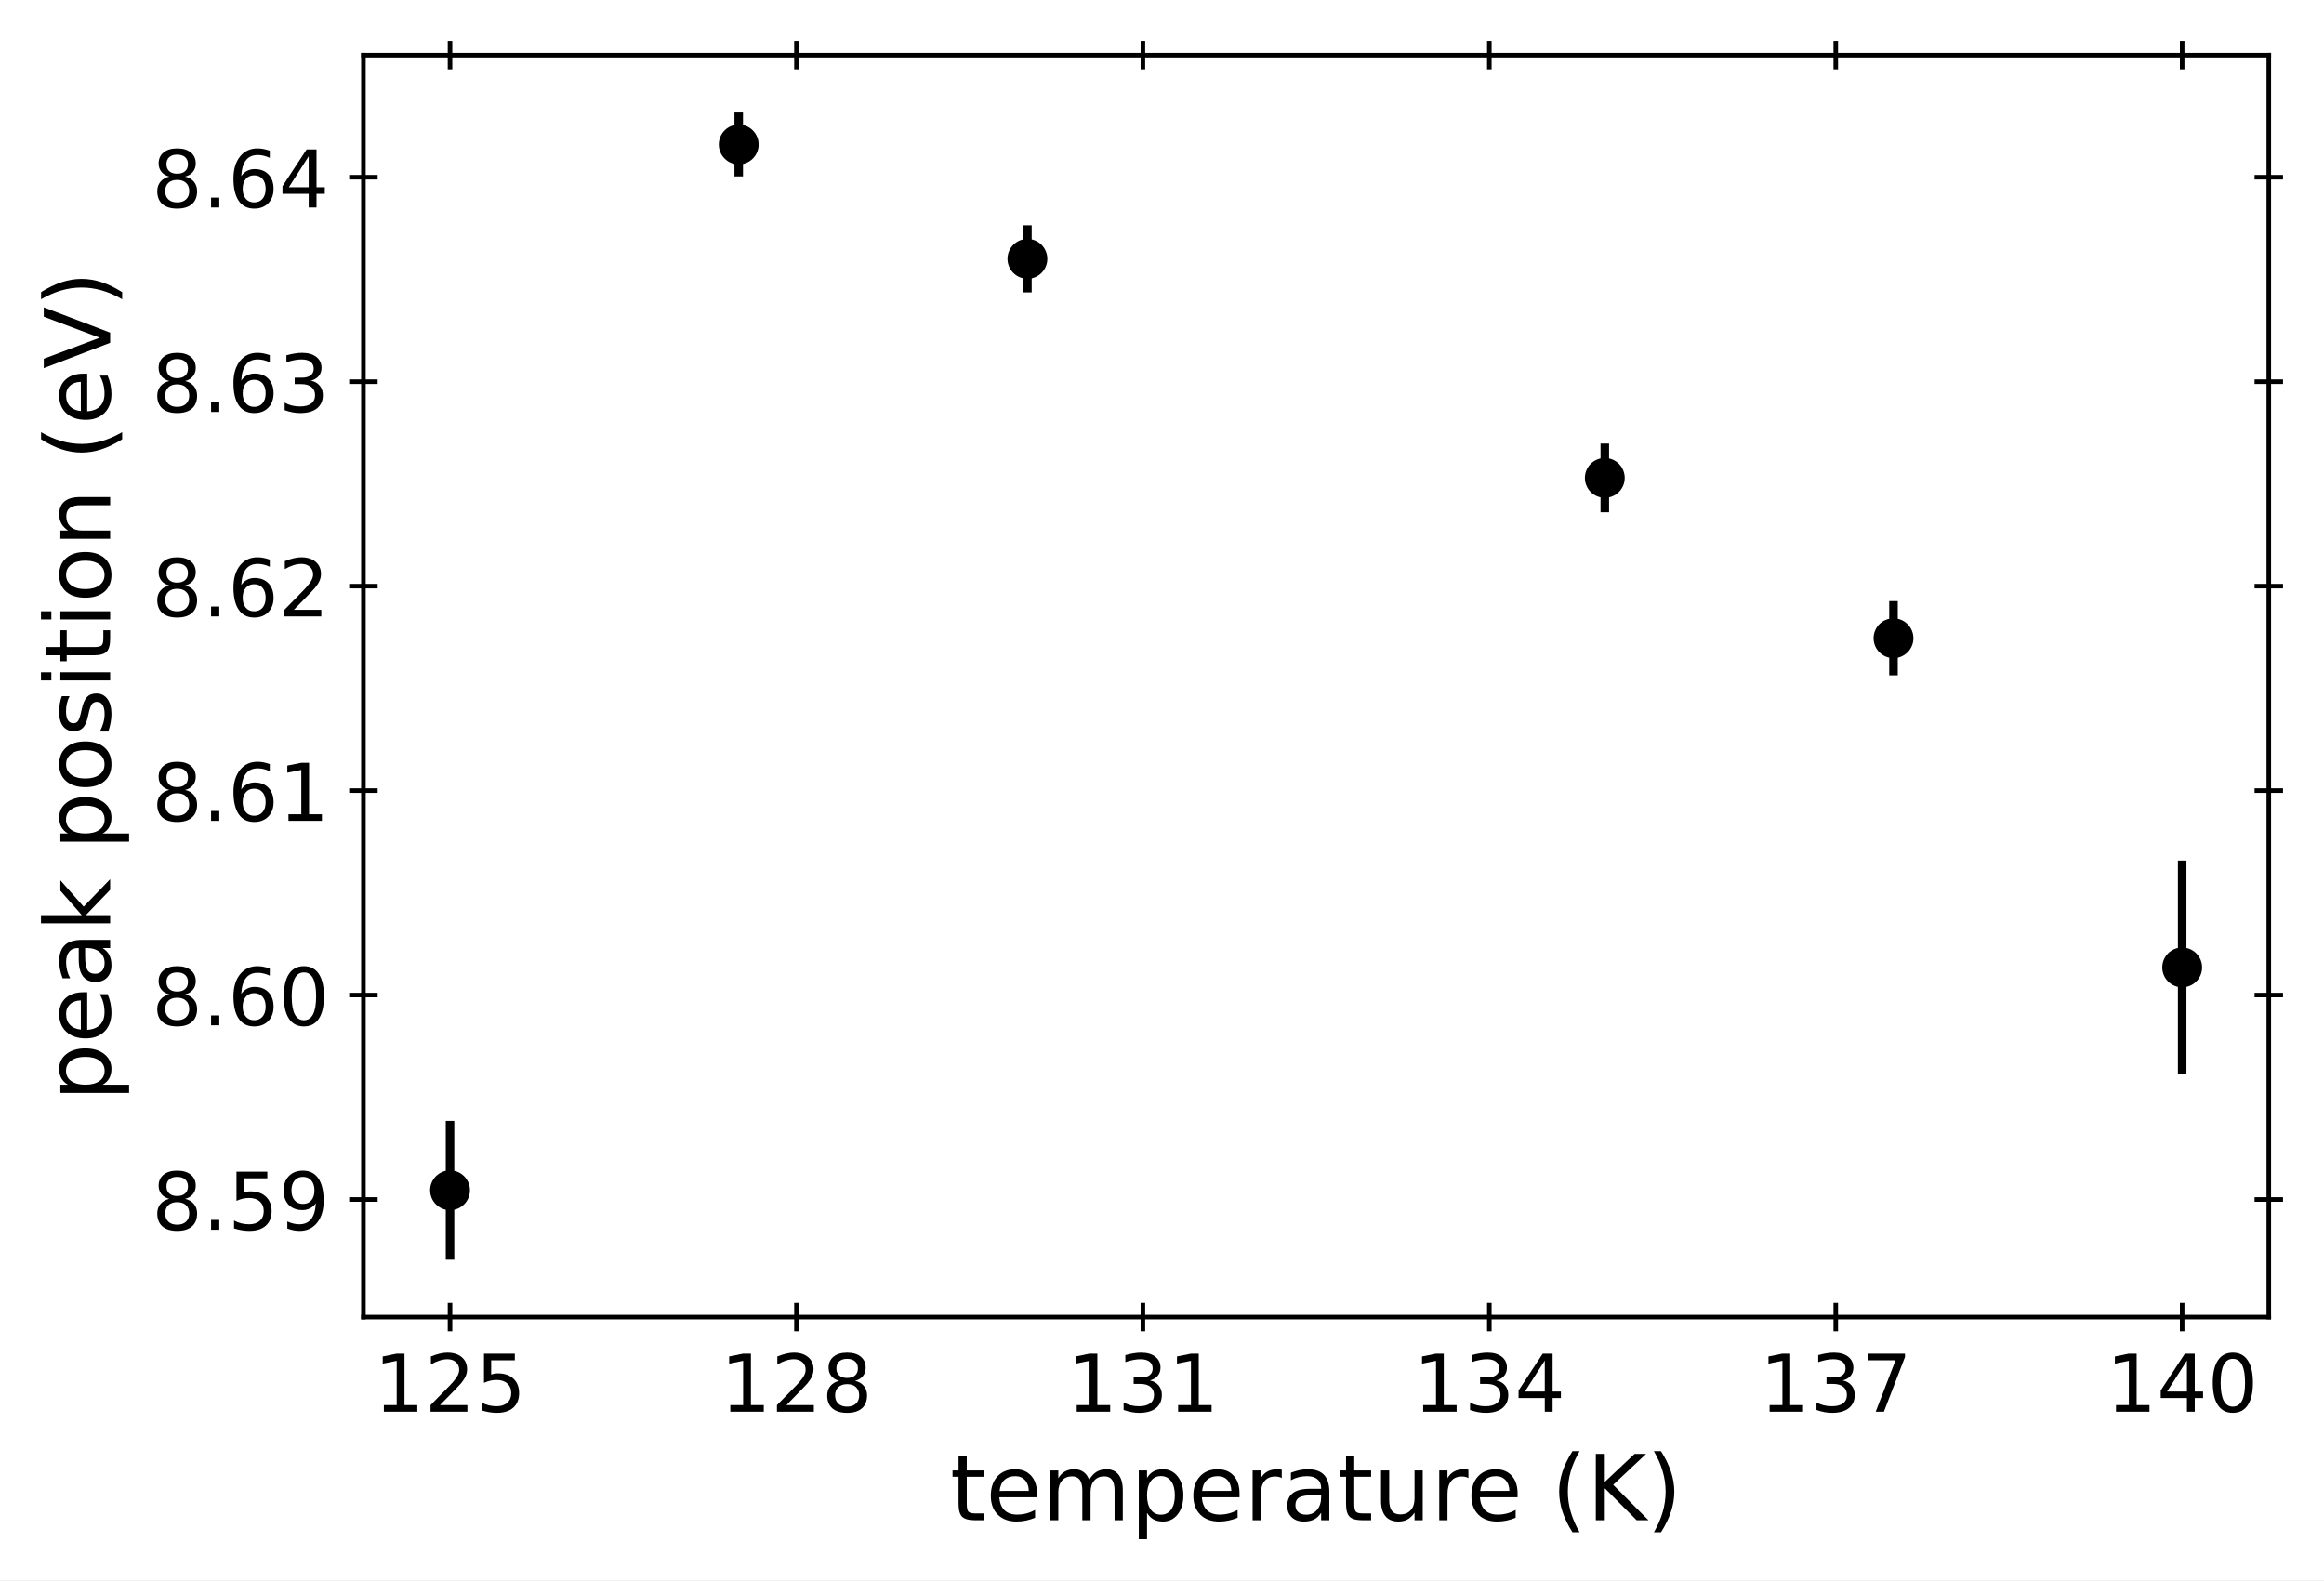
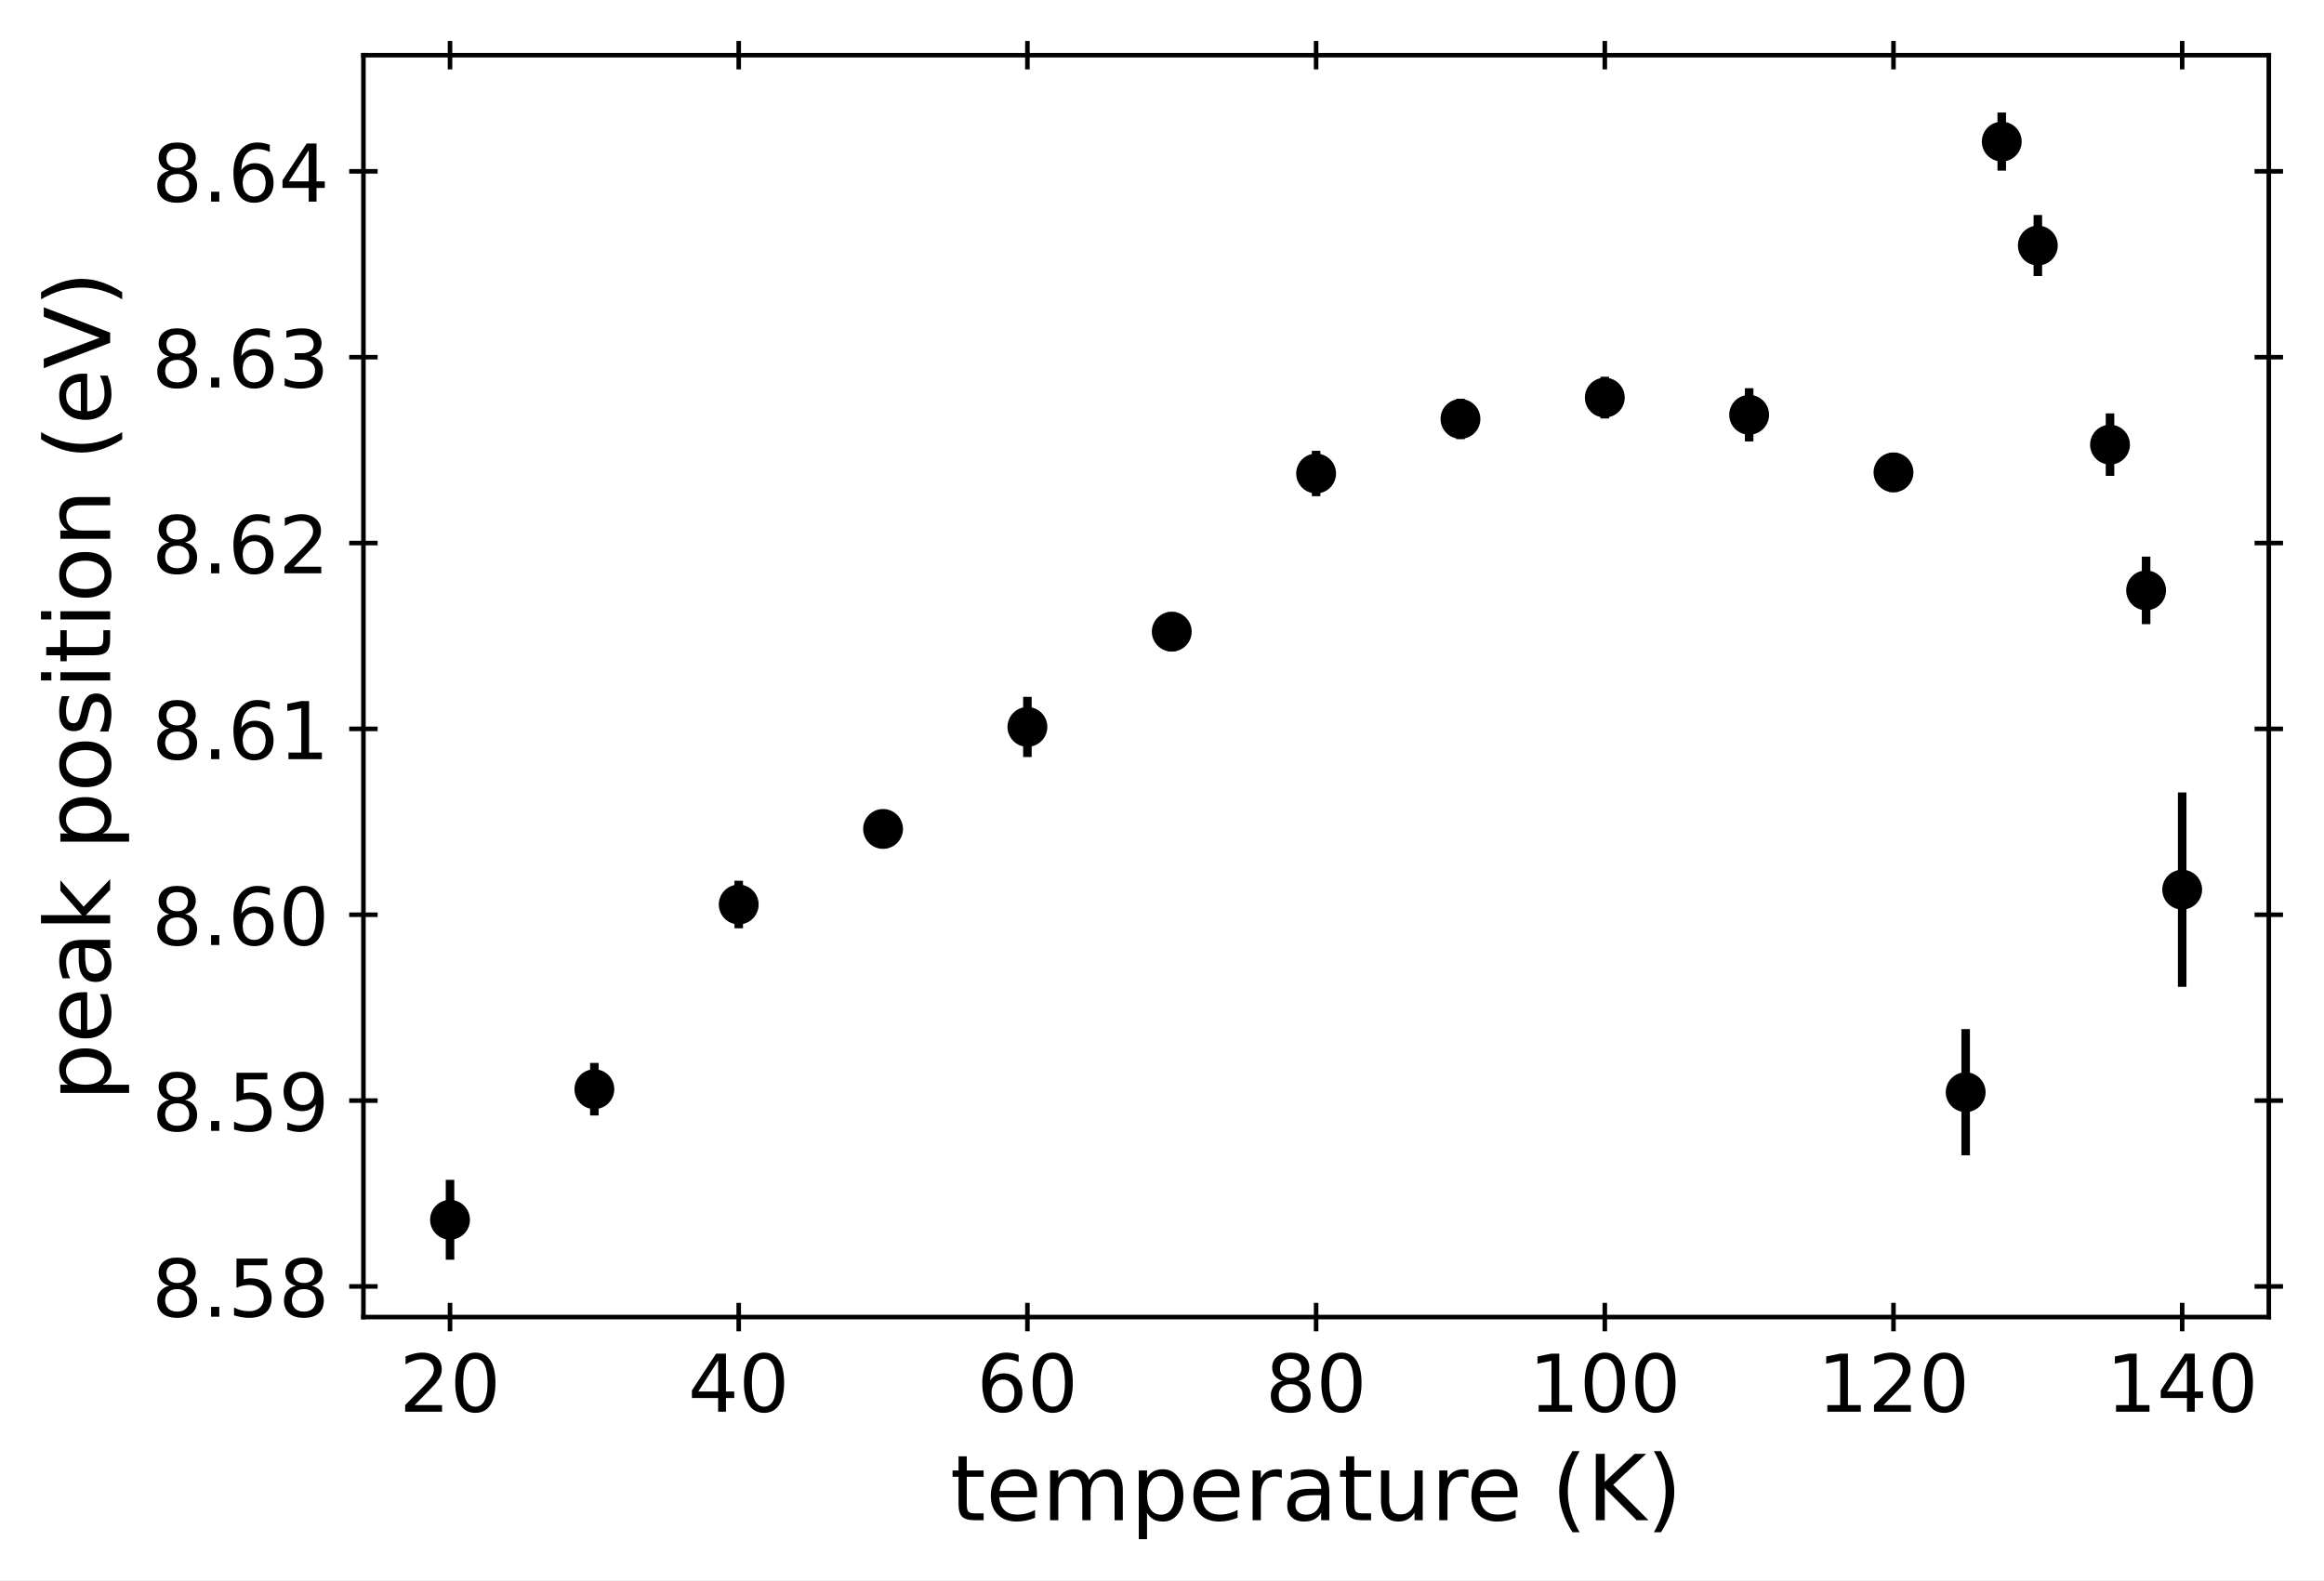
<svg xmlns="http://www.w3.org/2000/svg" xmlns:xlink="http://www.w3.org/1999/xlink" width="408.357pt" height="277.694pt" viewBox="0 0 408.357 277.694" version="1.1">
  <defs>
    <style type="text/css">*{stroke-linejoin: round; stroke-linecap: butt}</style>
  </defs>
  <g id="figure_1">
    <g id="patch_1">
      <path d="M 0 277.694  L 408.357 277.694  L 408.357 0  L 0 0  z " style="fill: #ffffff" />
    </g>
    <g id="axes_1">
      <g id="patch_2">
        <path d="M 63.857 231.46  L 398.657 231.46  L 398.657 9.7  L 63.857 9.7  z " style="fill: #ffffff" />
      </g>
      <g id="matplotlib.axis_1">
        <g id="xtick_1">
          <g id="line2d_1">
            <defs>
-               <path id="m94893f7d78" d="M 0 2.5  L 0 -2.5  " style="stroke: #000000; stroke-width: 0.8" />
+               <path id="mf238aed9fc" d="M 0 2.5  L 0 -2.5  " style="stroke: #000000; stroke-width: 0.8" />
            </defs>
            <g>
-               <use xlink:href="#m94893f7d78" x="79.075" y="231.46" style="stroke: #000000; stroke-width: 0.8" />
+               <use xlink:href="#mf238aed9fc" x="79.075" y="231.46" style="stroke: #000000; stroke-width: 0.8" />
            </g>
          </g>
          <g id="line2d_2">
            <g>
-               <use xlink:href="#m94893f7d78" x="79.075" y="9.7" style="stroke: #000000; stroke-width: 0.8" />
+               <use xlink:href="#mf238aed9fc" x="79.075" y="9.7" style="stroke: #000000; stroke-width: 0.8" />
            </g>
          </g>
          <g id="text_1">
-             <g transform="translate(65.71381 248.0978) scale(0.14 -0.14)">
+             <g transform="translate(70.16756 248.0978) scale(0.14 -0.14)">
+               <defs>
+                 <path id="DejaVuSans-32" d="M 1228 531  L 3431 531  L 3431 0  L 469 0  L 469 531  Q 828 903 1448 1529  Q 2069 2156 2228 2338  Q 2531 2678 2651 2914  Q 2772 3150 2772 3378  Q 2772 3750 2511 3984  Q 2250 4219 1831 4219  Q 1534 4219 1204 4116  Q 875 4013 500 3803  L 500 4441  Q 881 4594 1212 4672  Q 1544 4750 1819 4750  Q 2544 4750 2975 4387  Q 3406 4025 3406 3419  Q 3406 3131 3298 2873  Q 3191 2616 2906 2266  Q 2828 2175 2409 1742  Q 1991 1309 1228 531  z " transform="scale(0.015625)" />
+                 <path id="DejaVuSans-30" d="M 2034 4250  Q 1547 4250 1301 3770  Q 1056 3291 1056 2328  Q 1056 1369 1301 889  Q 1547 409 2034 409  Q 2525 409 2770 889  Q 3016 1369 3016 2328  Q 3016 3291 2770 3770  Q 2525 4250 2034 4250  z M 2034 4750  Q 2819 4750 3233 4129  Q 3647 3509 3647 2328  Q 3647 1150 3233 529  Q 2819 -91 2034 -91  Q 1250 -91 836 529  Q 422 1150 422 2328  Q 422 3509 836 4129  Q 1250 4750 2034 4750  z " transform="scale(0.015625)" />
+               </defs>
+               <use xlink:href="#DejaVuSans-32" />
+               <use xlink:href="#DejaVuSans-30" x="63.623" />
+             </g>
+           </g>
+         </g>
+         <g id="xtick_2">
+           <g id="line2d_3">
+             <g>
+               <use xlink:href="#mf238aed9fc" x="129.802" y="231.46" style="stroke: #000000; stroke-width: 0.8" />
+             </g>
+           </g>
+           <g id="line2d_4">
+             <g>
+               <use xlink:href="#mf238aed9fc" x="129.802" y="9.7" style="stroke: #000000; stroke-width: 0.8" />
+             </g>
+           </g>
+           <g id="text_2">
+             <g transform="translate(120.8948 248.0978) scale(0.14 -0.14)">
+               <defs>
+                 <path id="DejaVuSans-34" d="M 2419 4116  L 825 1625  L 2419 1625  L 2419 4116  z M 2253 4666  L 3047 4666  L 3047 1625  L 3713 1625  L 3713 1100  L 3047 1100  L 3047 0  L 2419 0  L 2419 1100  L 313 1100  L 313 1709  L 2253 4666  z " transform="scale(0.015625)" />
+               </defs>
+               <use xlink:href="#DejaVuSans-34" />
+               <use xlink:href="#DejaVuSans-30" x="63.623" />
+             </g>
+           </g>
+         </g>
+         <g id="xtick_3">
+           <g id="line2d_5">
+             <g>
+               <use xlink:href="#mf238aed9fc" x="180.53" y="231.46" style="stroke: #000000; stroke-width: 0.8" />
+             </g>
+           </g>
+           <g id="line2d_6">
+             <g>
+               <use xlink:href="#mf238aed9fc" x="180.53" y="9.7" style="stroke: #000000; stroke-width: 0.8" />
+             </g>
+           </g>
+           <g id="text_3">
+             <g transform="translate(171.6221 248.0978) scale(0.14 -0.14)">
+               <defs>
+                 <path id="DejaVuSans-36" d="M 2113 2584  Q 1688 2584 1439 2293  Q 1191 2003 1191 1497  Q 1191 994 1439 701  Q 1688 409 2113 409  Q 2538 409 2786 701  Q 3034 994 3034 1497  Q 3034 2003 2786 2293  Q 2538 2584 2113 2584  z M 3366 4563  L 3366 3988  Q 3128 4100 2886 4159  Q 2644 4219 2406 4219  Q 1781 4219 1451 3797  Q 1122 3375 1075 2522  Q 1259 2794 1537 2939  Q 1816 3084 2150 3084  Q 2853 3084 3261 2657  Q 3669 2231 3669 1497  Q 3669 778 3244 343  Q 2819 -91 2113 -91  Q 1303 -91 875 529  Q 447 1150 447 2328  Q 447 3434 972 4092  Q 1497 4750 2381 4750  Q 2619 4750 2861 4703  Q 3103 4656 3366 4563  z " transform="scale(0.015625)" />
+               </defs>
+               <use xlink:href="#DejaVuSans-36" />
+               <use xlink:href="#DejaVuSans-30" x="63.623" />
+             </g>
+           </g>
+         </g>
+         <g id="xtick_4">
+           <g id="line2d_7">
+             <g>
+               <use xlink:href="#mf238aed9fc" x="231.257" y="231.46" style="stroke: #000000; stroke-width: 0.8" />
+             </g>
+           </g>
+           <g id="line2d_8">
+             <g>
+               <use xlink:href="#mf238aed9fc" x="231.257" y="9.7" style="stroke: #000000; stroke-width: 0.8" />
+             </g>
+           </g>
+           <g id="text_4">
+             <g transform="translate(222.3494 248.0978) scale(0.14 -0.14)">
+               <defs>
+                 <path id="DejaVuSans-38" d="M 2034 2216  Q 1584 2216 1326 1975  Q 1069 1734 1069 1313  Q 1069 891 1326 650  Q 1584 409 2034 409  Q 2484 409 2743 651  Q 3003 894 3003 1313  Q 3003 1734 2745 1975  Q 2488 2216 2034 2216  z M 1403 2484  Q 997 2584 770 2862  Q 544 3141 544 3541  Q 544 4100 942 4425  Q 1341 4750 2034 4750  Q 2731 4750 3128 4425  Q 3525 4100 3525 3541  Q 3525 3141 3298 2862  Q 3072 2584 2669 2484  Q 3125 2378 3379 2068  Q 3634 1759 3634 1313  Q 3634 634 3220 271  Q 2806 -91 2034 -91  Q 1263 -91 848 271  Q 434 634 434 1313  Q 434 1759 690 2068  Q 947 2378 1403 2484  z M 1172 3481  Q 1172 3119 1398 2916  Q 1625 2713 2034 2713  Q 2441 2713 2670 2916  Q 2900 3119 2900 3481  Q 2900 3844 2670 4047  Q 2441 4250 2034 4250  Q 1625 4250 1398 4047  Q 1172 3844 1172 3481  z " transform="scale(0.015625)" />
+               </defs>
+               <use xlink:href="#DejaVuSans-38" />
+               <use xlink:href="#DejaVuSans-30" x="63.623" />
+             </g>
+           </g>
+         </g>
+         <g id="xtick_5">
+           <g id="line2d_9">
+             <g>
+               <use xlink:href="#mf238aed9fc" x="281.984" y="231.46" style="stroke: #000000; stroke-width: 0.8" />
+             </g>
+           </g>
+           <g id="line2d_10">
+             <g>
+               <use xlink:href="#mf238aed9fc" x="281.984" y="9.7" style="stroke: #000000; stroke-width: 0.8" />
+             </g>
+           </g>
+           <g id="text_5">
+             <g transform="translate(268.6229 248.0978) scale(0.14 -0.14)">
              <defs>
                <path id="DejaVuSans-31" d="M 794 531  L 1825 531  L 1825 4091  L 703 3866  L 703 4441  L 1819 4666  L 2450 4666  L 2450 531  L 3481 531  L 3481 0  L 794 0  L 794 531  z " transform="scale(0.015625)" />
-                 <path id="DejaVuSans-32" d="M 1228 531  L 3431 531  L 3431 0  L 469 0  L 469 531  Q 828 903 1448 1529  Q 2069 2156 2228 2338  Q 2531 2678 2651 2914  Q 2772 3150 2772 3378  Q 2772 3750 2511 3984  Q 2250 4219 1831 4219  Q 1534 4219 1204 4116  Q 875 4013 500 3803  L 500 4441  Q 881 4594 1212 4672  Q 1544 4750 1819 4750  Q 2544 4750 2975 4387  Q 3406 4025 3406 3419  Q 3406 3131 3298 2873  Q 3191 2616 2906 2266  Q 2828 2175 2409 1742  Q 1991 1309 1228 531  z " transform="scale(0.015625)" />
-                 <path id="DejaVuSans-35" d="M 691 4666  L 3169 4666  L 3169 4134  L 1269 4134  L 1269 2991  Q 1406 3038 1543 3061  Q 1681 3084 1819 3084  Q 2600 3084 3056 2656  Q 3513 2228 3513 1497  Q 3513 744 3044 326  Q 2575 -91 1722 -91  Q 1428 -91 1123 -41  Q 819 9 494 109  L 494 744  Q 775 591 1075 516  Q 1375 441 1709 441  Q 2250 441 2565 725  Q 2881 1009 2881 1497  Q 2881 1984 2565 2268  Q 2250 2553 1709 2553  Q 1456 2553 1204 2497  Q 953 2441 691 2322  L 691 4666  z " transform="scale(0.015625)" />
-               </defs>
+               </defs>
+               <use xlink:href="#DejaVuSans-31" />
+               <use xlink:href="#DejaVuSans-30" x="63.623" />
+               <use xlink:href="#DejaVuSans-30" x="127.246" />
+             </g>
+           </g>
+         </g>
+         <g id="xtick_6">
+           <g id="line2d_11">
+             <g>
+               <use xlink:href="#mf238aed9fc" x="332.711" y="231.46" style="stroke: #000000; stroke-width: 0.8" />
+             </g>
+           </g>
+           <g id="line2d_12">
+             <g>
+               <use xlink:href="#mf238aed9fc" x="332.711" y="9.7" style="stroke: #000000; stroke-width: 0.8" />
+             </g>
+           </g>
+           <g id="text_6">
+             <g transform="translate(319.3502 248.0978) scale(0.14 -0.14)">
              <use xlink:href="#DejaVuSans-31" />
              <use xlink:href="#DejaVuSans-32" x="63.623" />
-               <use xlink:href="#DejaVuSans-35" x="127.246" />
-             </g>
-           </g>
-         </g>
-         <g id="xtick_2">
-           <g id="line2d_3">
-             <g>
-               <use xlink:href="#m94893f7d78" x="139.948" y="231.46" style="stroke: #000000; stroke-width: 0.8" />
-             </g>
-           </g>
-           <g id="line2d_4">
-             <g>
-               <use xlink:href="#m94893f7d78" x="139.948" y="9.7" style="stroke: #000000; stroke-width: 0.8" />
-             </g>
-           </g>
-           <g id="text_2">
-             <g transform="translate(126.5865 248.0978) scale(0.14 -0.14)">
-               <defs>
-                 <path id="DejaVuSans-38" d="M 2034 2216  Q 1584 2216 1326 1975  Q 1069 1734 1069 1313  Q 1069 891 1326 650  Q 1584 409 2034 409  Q 2484 409 2743 651  Q 3003 894 3003 1313  Q 3003 1734 2745 1975  Q 2488 2216 2034 2216  z M 1403 2484  Q 997 2584 770 2862  Q 544 3141 544 3541  Q 544 4100 942 4425  Q 1341 4750 2034 4750  Q 2731 4750 3128 4425  Q 3525 4100 3525 3541  Q 3525 3141 3298 2862  Q 3072 2584 2669 2484  Q 3125 2378 3379 2068  Q 3634 1759 3634 1313  Q 3634 634 3220 271  Q 2806 -91 2034 -91  Q 1263 -91 848 271  Q 434 634 434 1313  Q 434 1759 690 2068  Q 947 2378 1403 2484  z M 1172 3481  Q 1172 3119 1398 2916  Q 1625 2713 2034 2713  Q 2441 2713 2670 2916  Q 2900 3119 2900 3481  Q 2900 3844 2670 4047  Q 2441 4250 2034 4250  Q 1625 4250 1398 4047  Q 1172 3844 1172 3481  z " transform="scale(0.015625)" />
-               </defs>
-               <use xlink:href="#DejaVuSans-31" />
-               <use xlink:href="#DejaVuSans-32" x="63.623" />
-               <use xlink:href="#DejaVuSans-38" x="127.246" />
-             </g>
-           </g>
-         </g>
-         <g id="xtick_3">
-           <g id="line2d_5">
-             <g>
-               <use xlink:href="#m94893f7d78" x="200.821" y="231.46" style="stroke: #000000; stroke-width: 0.8" />
-             </g>
-           </g>
-           <g id="line2d_6">
-             <g>
-               <use xlink:href="#m94893f7d78" x="200.821" y="9.7" style="stroke: #000000; stroke-width: 0.8" />
-             </g>
-           </g>
-           <g id="text_3">
-             <g transform="translate(187.4593 248.0978) scale(0.14 -0.14)">
-               <defs>
-                 <path id="DejaVuSans-33" d="M 2597 2516  Q 3050 2419 3304 2112  Q 3559 1806 3559 1356  Q 3559 666 3084 287  Q 2609 -91 1734 -91  Q 1441 -91 1130 -33  Q 819 25 488 141  L 488 750  Q 750 597 1062 519  Q 1375 441 1716 441  Q 2309 441 2620 675  Q 2931 909 2931 1356  Q 2931 1769 2642 2001  Q 2353 2234 1838 2234  L 1294 2234  L 1294 2753  L 1863 2753  Q 2328 2753 2575 2939  Q 2822 3125 2822 3475  Q 2822 3834 2567 4026  Q 2313 4219 1838 4219  Q 1578 4219 1281 4162  Q 984 4106 628 3988  L 628 4550  Q 988 4650 1302 4700  Q 1616 4750 1894 4750  Q 2613 4750 3031 4423  Q 3450 4097 3450 3541  Q 3450 3153 3228 2886  Q 3006 2619 2597 2516  z " transform="scale(0.015625)" />
-               </defs>
-               <use xlink:href="#DejaVuSans-31" />
-               <use xlink:href="#DejaVuSans-33" x="63.623" />
-               <use xlink:href="#DejaVuSans-31" x="127.246" />
-             </g>
-           </g>
-         </g>
-         <g id="xtick_4">
-           <g id="line2d_7">
-             <g>
-               <use xlink:href="#m94893f7d78" x="261.693" y="231.46" style="stroke: #000000; stroke-width: 0.8" />
-             </g>
-           </g>
-           <g id="line2d_8">
-             <g>
-               <use xlink:href="#m94893f7d78" x="261.693" y="9.7" style="stroke: #000000; stroke-width: 0.8" />
-             </g>
-           </g>
-           <g id="text_4">
-             <g transform="translate(248.332 248.0978) scale(0.14 -0.14)">
-               <defs>
-                 <path id="DejaVuSans-34" d="M 2419 4116  L 825 1625  L 2419 1625  L 2419 4116  z M 2253 4666  L 3047 4666  L 3047 1625  L 3713 1625  L 3713 1100  L 3047 1100  L 3047 0  L 2419 0  L 2419 1100  L 313 1100  L 313 1709  L 2253 4666  z " transform="scale(0.015625)" />
-               </defs>
-               <use xlink:href="#DejaVuSans-31" />
-               <use xlink:href="#DejaVuSans-33" x="63.623" />
-               <use xlink:href="#DejaVuSans-34" x="127.246" />
-             </g>
-           </g>
-         </g>
-         <g id="xtick_5">
-           <g id="line2d_9">
-             <g>
-               <use xlink:href="#m94893f7d78" x="322.566" y="231.46" style="stroke: #000000; stroke-width: 0.8" />
-             </g>
-           </g>
-           <g id="line2d_10">
-             <g>
-               <use xlink:href="#m94893f7d78" x="322.566" y="9.7" style="stroke: #000000; stroke-width: 0.8" />
-             </g>
-           </g>
-           <g id="text_5">
-             <g transform="translate(309.2047 248.0978) scale(0.14 -0.14)">
-               <defs>
-                 <path id="DejaVuSans-37" d="M 525 4666  L 3525 4666  L 3525 4397  L 1831 0  L 1172 0  L 2766 4134  L 525 4134  L 525 4666  z " transform="scale(0.015625)" />
-               </defs>
-               <use xlink:href="#DejaVuSans-31" />
-               <use xlink:href="#DejaVuSans-33" x="63.623" />
-               <use xlink:href="#DejaVuSans-37" x="127.246" />
-             </g>
-           </g>
-         </g>
-         <g id="xtick_6">
-           <g id="line2d_11">
-             <g>
-               <use xlink:href="#m94893f7d78" x="383.439" y="231.46" style="stroke: #000000; stroke-width: 0.8" />
-             </g>
-           </g>
-           <g id="line2d_12">
-             <g>
-               <use xlink:href="#m94893f7d78" x="383.439" y="9.7" style="stroke: #000000; stroke-width: 0.8" />
-             </g>
-           </g>
-           <g id="text_6">
+               <use xlink:href="#DejaVuSans-30" x="127.246" />
+             </g>
+           </g>
+         </g>
+         <g id="xtick_7">
+           <g id="line2d_13">
+             <g>
+               <use xlink:href="#mf238aed9fc" x="383.439" y="231.46" style="stroke: #000000; stroke-width: 0.8" />
+             </g>
+           </g>
+           <g id="line2d_14">
+             <g>
+               <use xlink:href="#mf238aed9fc" x="383.439" y="9.7" style="stroke: #000000; stroke-width: 0.8" />
+             </g>
+           </g>
+           <g id="text_7">
            <g transform="translate(370.0774 248.0978) scale(0.14 -0.14)">
-               <defs>
-                 <path id="DejaVuSans-30" d="M 2034 4250  Q 1547 4250 1301 3770  Q 1056 3291 1056 2328  Q 1056 1369 1301 889  Q 1547 409 2034 409  Q 2525 409 2770 889  Q 3016 1369 3016 2328  Q 3016 3291 2770 3770  Q 2525 4250 2034 4250  z M 2034 4750  Q 2819 4750 3233 4129  Q 3647 3509 3647 2328  Q 3647 1150 3233 529  Q 2819 -91 2034 -91  Q 1250 -91 836 529  Q 422 1150 422 2328  Q 422 3509 836 4129  Q 1250 4750 2034 4750  z " transform="scale(0.015625)" />
-               </defs>
              <use xlink:href="#DejaVuSans-31" />
              <use xlink:href="#DejaVuSans-34" x="63.623" />
              <use xlink:href="#DejaVuSans-30" x="127.246" />
            </g>
          </g>
        </g>
-         <g id="text_7">
+         <g id="text_8">
          <g transform="translate(166.9444 267.1669) scale(0.16 -0.16)">
            <defs>
              <path id="DejaVuSans-74" d="M 1172 4494  L 1172 3500  L 2356 3500  L 2356 3053  L 1172 3053  L 1172 1153  Q 1172 725 1289 603  Q 1406 481 1766 481  L 2356 481  L 2356 0  L 1766 0  Q 1100 0 847 248  Q 594 497 594 1153  L 594 3053  L 172 3053  L 172 3500  L 594 3500  L 594 4494  L 1172 4494  z " transform="scale(0.015625)" />
              <path id="DejaVuSans-65" d="M 3597 1894  L 3597 1613  L 953 1613  Q 991 1019 1311 708  Q 1631 397 2203 397  Q 2534 397 2845 478  Q 3156 559 3463 722  L 3463 178  Q 3153 47 2828 -22  Q 2503 -91 2169 -91  Q 1331 -91 842 396  Q 353 884 353 1716  Q 353 2575 817 3079  Q 1281 3584 2069 3584  Q 2775 3584 3186 3129  Q 3597 2675 3597 1894  z M 3022 2063  Q 3016 2534 2758 2815  Q 2500 3097 2075 3097  Q 1594 3097 1305 2825  Q 1016 2553 972 2059  L 3022 2063  z " transform="scale(0.015625)" />
              <path id="DejaVuSans-6d" d="M 3328 2828  Q 3544 3216 3844 3400  Q 4144 3584 4550 3584  Q 5097 3584 5394 3201  Q 5691 2819 5691 2113  L 5691 0  L 5113 0  L 5113 2094  Q 5113 2597 4934 2840  Q 4756 3084 4391 3084  Q 3944 3084 3684 2787  Q 3425 2491 3425 1978  L 3425 0  L 2847 0  L 2847 2094  Q 2847 2600 2669 2842  Q 2491 3084 2119 3084  Q 1678 3084 1418 2786  Q 1159 2488 1159 1978  L 1159 0  L 581 0  L 581 3500  L 1159 3500  L 1159 2956  Q 1356 3278 1631 3431  Q 1906 3584 2284 3584  Q 2666 3584 2933 3390  Q 3200 3197 3328 2828  z " transform="scale(0.015625)" />
              <path id="DejaVuSans-70" d="M 1159 525  L 1159 -1331  L 581 -1331  L 581 3500  L 1159 3500  L 1159 2969  Q 1341 3281 1617 3432  Q 1894 3584 2278 3584  Q 2916 3584 3314 3078  Q 3713 2572 3713 1747  Q 3713 922 3314 415  Q 2916 -91 2278 -91  Q 1894 -91 1617 61  Q 1341 213 1159 525  z M 3116 1747  Q 3116 2381 2855 2742  Q 2594 3103 2138 3103  Q 1681 3103 1420 2742  Q 1159 2381 1159 1747  Q 1159 1113 1420 752  Q 1681 391 2138 391  Q 2594 391 2855 752  Q 3116 1113 3116 1747  z " transform="scale(0.015625)" />
              <path id="DejaVuSans-72" d="M 2631 2963  Q 2534 3019 2420 3045  Q 2306 3072 2169 3072  Q 1681 3072 1420 2755  Q 1159 2438 1159 1844  L 1159 0  L 581 0  L 581 3500  L 1159 3500  L 1159 2956  Q 1341 3275 1631 3429  Q 1922 3584 2338 3584  Q 2397 3584 2469 3576  Q 2541 3569 2628 3553  L 2631 2963  z " transform="scale(0.015625)" />
              <path id="DejaVuSans-61" d="M 2194 1759  Q 1497 1759 1228 1600  Q 959 1441 959 1056  Q 959 750 1161 570  Q 1363 391 1709 391  Q 2188 391 2477 730  Q 2766 1069 2766 1631  L 2766 1759  L 2194 1759  z M 3341 1997  L 3341 0  L 2766 0  L 2766 531  Q 2569 213 2275 61  Q 1981 -91 1556 -91  Q 1019 -91 701 211  Q 384 513 384 1019  Q 384 1609 779 1909  Q 1175 2209 1959 2209  L 2766 2209  L 2766 2266  Q 2766 2663 2505 2880  Q 2244 3097 1772 3097  Q 1472 3097 1187 3025  Q 903 2953 641 2809  L 641 3341  Q 956 3463 1253 3523  Q 1550 3584 1831 3584  Q 2591 3584 2966 3190  Q 3341 2797 3341 1997  z " transform="scale(0.015625)" />
              <path id="DejaVuSans-75" d="M 544 1381  L 544 3500  L 1119 3500  L 1119 1403  Q 1119 906 1312 657  Q 1506 409 1894 409  Q 2359 409 2629 706  Q 2900 1003 2900 1516  L 2900 3500  L 3475 3500  L 3475 0  L 2900 0  L 2900 538  Q 2691 219 2414 64  Q 2138 -91 1772 -91  Q 1169 -91 856 284  Q 544 659 544 1381  z M 1991 3584  L 1991 3584  z " transform="scale(0.015625)" />
              <path id="DejaVuSans-20" transform="scale(0.015625)" />
              <path id="DejaVuSans-28" d="M 1984 4856  Q 1566 4138 1362 3434  Q 1159 2731 1159 2009  Q 1159 1288 1364 580  Q 1569 -128 1984 -844  L 1484 -844  Q 1016 -109 783 600  Q 550 1309 550 2009  Q 550 2706 781 3412  Q 1013 4119 1484 4856  L 1984 4856  z " transform="scale(0.015625)" />
              <path id="DejaVuSans-4b" d="M 628 4666  L 1259 4666  L 1259 2694  L 3353 4666  L 4166 4666  L 1850 2491  L 4331 0  L 3500 0  L 1259 2247  L 1259 0  L 628 0  L 628 4666  z " transform="scale(0.015625)" />
              <path id="DejaVuSans-29" d="M 513 4856  L 1013 4856  Q 1481 4119 1714 3412  Q 1947 2706 1947 2009  Q 1947 1309 1714 600  Q 1481 -109 1013 -844  L 513 -844  Q 928 -128 1133 580  Q 1338 1288 1338 2009  Q 1338 2731 1133 3434  Q 928 4138 513 4856  z " transform="scale(0.015625)" />
            </defs>
            <use xlink:href="#DejaVuSans-74" />
            <use xlink:href="#DejaVuSans-65" x="39.209" />
            <use xlink:href="#DejaVuSans-6d" x="100.732" />
            <use xlink:href="#DejaVuSans-70" x="198.145" />
            <use xlink:href="#DejaVuSans-65" x="261.621" />
            <use xlink:href="#DejaVuSans-72" x="323.145" />
            <use xlink:href="#DejaVuSans-61" x="364.258" />
            <use xlink:href="#DejaVuSans-74" x="425.537" />
            <use xlink:href="#DejaVuSans-75" x="464.746" />
            <use xlink:href="#DejaVuSans-72" x="528.125" />
            <use xlink:href="#DejaVuSans-65" x="566.988" />
            <use xlink:href="#DejaVuSans-20" x="628.512" />
            <use xlink:href="#DejaVuSans-28" x="660.299" />
            <use xlink:href="#DejaVuSans-4b" x="699.312" />
            <use xlink:href="#DejaVuSans-29" x="764.889" />
          </g>
        </g>
      </g>
      <g id="matplotlib.axis_2">
        <g id="ytick_1">
-           <g id="line2d_13">
+           <g id="line2d_15">
            <defs>
-               <path id="mb612915981" d="M 2.5 0  L -2.5 -0  " style="stroke: #000000; stroke-width: 0.8" />
+               <path id="m2ebabdf7ed" d="M 2.5 0  L -2.5 -0  " style="stroke: #000000; stroke-width: 0.8" />
            </defs>
            <g>
-               <use xlink:href="#mb612915981" x="63.857" y="210.8" style="stroke: #000000; stroke-width: 0.8" />
-             </g>
-           </g>
-           <g id="line2d_14">
-             <g>
-               <use xlink:href="#mb612915981" x="398.657" y="210.8" style="stroke: #000000; stroke-width: 0.8" />
-             </g>
-           </g>
-           <g id="text_8">
-             <g transform="translate(26.685 216.1189) scale(0.14 -0.14)">
+               <use xlink:href="#m2ebabdf7ed" x="63.857" y="226.08" style="stroke: #000000; stroke-width: 0.8" />
+             </g>
+           </g>
+           <g id="line2d_16">
+             <g>
+               <use xlink:href="#m2ebabdf7ed" x="398.657" y="226.08" style="stroke: #000000; stroke-width: 0.8" />
+             </g>
+           </g>
+           <g id="text_9">
+             <g transform="translate(26.685 231.3987) scale(0.14 -0.14)">
              <defs>
                <path id="DejaVuSans-2e" d="M 684 794  L 1344 794  L 1344 0  L 684 0  L 684 794  z " transform="scale(0.015625)" />
+                 <path id="DejaVuSans-35" d="M 691 4666  L 3169 4666  L 3169 4134  L 1269 4134  L 1269 2991  Q 1406 3038 1543 3061  Q 1681 3084 1819 3084  Q 2600 3084 3056 2656  Q 3513 2228 3513 1497  Q 3513 744 3044 326  Q 2575 -91 1722 -91  Q 1428 -91 1123 -41  Q 819 9 494 109  L 494 744  Q 775 591 1075 516  Q 1375 441 1709 441  Q 2250 441 2565 725  Q 2881 1009 2881 1497  Q 2881 1984 2565 2268  Q 2250 2553 1709 2553  Q 1456 2553 1204 2497  Q 953 2441 691 2322  L 691 4666  z " transform="scale(0.015625)" />
+               </defs>
+               <use xlink:href="#DejaVuSans-38" />
+               <use xlink:href="#DejaVuSans-2e" x="63.623" />
+               <use xlink:href="#DejaVuSans-35" x="95.41" />
+               <use xlink:href="#DejaVuSans-38" x="159.033" />
+             </g>
+           </g>
+         </g>
+         <g id="ytick_2">
+           <g id="line2d_17">
+             <g>
+               <use xlink:href="#m2ebabdf7ed" x="63.857" y="193.418" style="stroke: #000000; stroke-width: 0.8" />
+             </g>
+           </g>
+           <g id="line2d_18">
+             <g>
+               <use xlink:href="#m2ebabdf7ed" x="398.657" y="193.418" style="stroke: #000000; stroke-width: 0.8" />
+             </g>
+           </g>
+           <g id="text_10">
+             <g transform="translate(26.685 198.7374) scale(0.14 -0.14)">
+               <defs>
                <path id="DejaVuSans-39" d="M 703 97  L 703 672  Q 941 559 1184 500  Q 1428 441 1663 441  Q 2288 441 2617 861  Q 2947 1281 2994 2138  Q 2813 1869 2534 1725  Q 2256 1581 1919 1581  Q 1219 1581 811 2004  Q 403 2428 403 3163  Q 403 3881 828 4315  Q 1253 4750 1959 4750  Q 2769 4750 3195 4129  Q 3622 3509 3622 2328  Q 3622 1225 3098 567  Q 2575 -91 1691 -91  Q 1453 -91 1209 -44  Q 966 3 703 97  z M 1959 2075  Q 2384 2075 2632 2365  Q 2881 2656 2881 3163  Q 2881 3666 2632 3958  Q 2384 4250 1959 4250  Q 1534 4250 1286 3958  Q 1038 3666 1038 3163  Q 1038 2656 1286 2365  Q 1534 2075 1959 2075  z " transform="scale(0.015625)" />
              </defs>
              <use xlink:href="#DejaVuSans-38" />
              <use xlink:href="#DejaVuSans-2e" x="63.623" />
              <use xlink:href="#DejaVuSans-35" x="95.41" />
              <use xlink:href="#DejaVuSans-39" x="159.033" />
            </g>
          </g>
        </g>
-         <g id="ytick_2">
-           <g id="line2d_15">
-             <g>
-               <use xlink:href="#mb612915981" x="63.857" y="174.869" style="stroke: #000000; stroke-width: 0.8" />
-             </g>
-           </g>
-           <g id="line2d_16">
-             <g>
-               <use xlink:href="#mb612915981" x="398.657" y="174.869" style="stroke: #000000; stroke-width: 0.8" />
-             </g>
-           </g>
-           <g id="text_9">
-             <g transform="translate(26.685 180.1881) scale(0.14 -0.14)">
-               <defs>
-                 <path id="DejaVuSans-36" d="M 2113 2584  Q 1688 2584 1439 2293  Q 1191 2003 1191 1497  Q 1191 994 1439 701  Q 1688 409 2113 409  Q 2538 409 2786 701  Q 3034 994 3034 1497  Q 3034 2003 2786 2293  Q 2538 2584 2113 2584  z M 3366 4563  L 3366 3988  Q 3128 4100 2886 4159  Q 2644 4219 2406 4219  Q 1781 4219 1451 3797  Q 1122 3375 1075 2522  Q 1259 2794 1537 2939  Q 1816 3084 2150 3084  Q 2853 3084 3261 2657  Q 3669 2231 3669 1497  Q 3669 778 3244 343  Q 2819 -91 2113 -91  Q 1303 -91 875 529  Q 447 1150 447 2328  Q 447 3434 972 4092  Q 1497 4750 2381 4750  Q 2619 4750 2861 4703  Q 3103 4656 3366 4563  z " transform="scale(0.015625)" />
-               </defs>
+         <g id="ytick_3">
+           <g id="line2d_19">
+             <g>
+               <use xlink:href="#m2ebabdf7ed" x="63.857" y="160.757" style="stroke: #000000; stroke-width: 0.8" />
+             </g>
+           </g>
+           <g id="line2d_20">
+             <g>
+               <use xlink:href="#m2ebabdf7ed" x="398.657" y="160.757" style="stroke: #000000; stroke-width: 0.8" />
+             </g>
+           </g>
+           <g id="text_11">
+             <g transform="translate(26.685 166.0761) scale(0.14 -0.14)">
              <use xlink:href="#DejaVuSans-38" />
              <use xlink:href="#DejaVuSans-2e" x="63.623" />
              <use xlink:href="#DejaVuSans-36" x="95.41" />
              <use xlink:href="#DejaVuSans-30" x="159.033" />
            </g>
          </g>
        </g>
-         <g id="ytick_3">
-           <g id="line2d_17">
-             <g>
-               <use xlink:href="#mb612915981" x="63.857" y="138.938" style="stroke: #000000; stroke-width: 0.8" />
-             </g>
-           </g>
-           <g id="line2d_18">
-             <g>
-               <use xlink:href="#mb612915981" x="398.657" y="138.938" style="stroke: #000000; stroke-width: 0.8" />
-             </g>
-           </g>
-           <g id="text_10">
-             <g transform="translate(26.685 144.2574) scale(0.14 -0.14)">
+         <g id="ytick_4">
+           <g id="line2d_21">
+             <g>
+               <use xlink:href="#m2ebabdf7ed" x="63.857" y="128.096" style="stroke: #000000; stroke-width: 0.8" />
+             </g>
+           </g>
+           <g id="line2d_22">
+             <g>
+               <use xlink:href="#m2ebabdf7ed" x="398.657" y="128.096" style="stroke: #000000; stroke-width: 0.8" />
+             </g>
+           </g>
+           <g id="text_12">
+             <g transform="translate(26.685 133.4148) scale(0.14 -0.14)">
              <use xlink:href="#DejaVuSans-38" />
              <use xlink:href="#DejaVuSans-2e" x="63.623" />
              <use xlink:href="#DejaVuSans-36" x="95.41" />
              <use xlink:href="#DejaVuSans-31" x="159.033" />
            </g>
          </g>
        </g>
-         <g id="ytick_4">
-           <g id="line2d_19">
-             <g>
-               <use xlink:href="#mb612915981" x="63.857" y="103.008" style="stroke: #000000; stroke-width: 0.8" />
-             </g>
-           </g>
-           <g id="line2d_20">
-             <g>
-               <use xlink:href="#mb612915981" x="398.657" y="103.008" style="stroke: #000000; stroke-width: 0.8" />
-             </g>
-           </g>
-           <g id="text_11">
-             <g transform="translate(26.685 108.3267) scale(0.14 -0.14)">
+         <g id="ytick_5">
+           <g id="line2d_23">
+             <g>
+               <use xlink:href="#m2ebabdf7ed" x="63.857" y="95.435" style="stroke: #000000; stroke-width: 0.8" />
+             </g>
+           </g>
+           <g id="line2d_24">
+             <g>
+               <use xlink:href="#m2ebabdf7ed" x="398.657" y="95.435" style="stroke: #000000; stroke-width: 0.8" />
+             </g>
+           </g>
+           <g id="text_13">
+             <g transform="translate(26.685 100.7535) scale(0.14 -0.14)">
              <use xlink:href="#DejaVuSans-38" />
              <use xlink:href="#DejaVuSans-2e" x="63.623" />
              <use xlink:href="#DejaVuSans-36" x="95.41" />
              <use xlink:href="#DejaVuSans-32" x="159.033" />
            </g>
          </g>
        </g>
-         <g id="ytick_5">
-           <g id="line2d_21">
-             <g>
-               <use xlink:href="#mb612915981" x="63.857" y="67.077" style="stroke: #000000; stroke-width: 0.8" />
-             </g>
-           </g>
-           <g id="line2d_22">
-             <g>
-               <use xlink:href="#mb612915981" x="398.657" y="67.077" style="stroke: #000000; stroke-width: 0.8" />
-             </g>
-           </g>
-           <g id="text_12">
-             <g transform="translate(26.685 72.39596) scale(0.14 -0.14)">
+         <g id="ytick_6">
+           <g id="line2d_25">
+             <g>
+               <use xlink:href="#m2ebabdf7ed" x="63.857" y="62.773" style="stroke: #000000; stroke-width: 0.8" />
+             </g>
+           </g>
+           <g id="line2d_26">
+             <g>
+               <use xlink:href="#m2ebabdf7ed" x="398.657" y="62.773" style="stroke: #000000; stroke-width: 0.8" />
+             </g>
+           </g>
+           <g id="text_14">
+             <g transform="translate(26.685 68.09226) scale(0.14 -0.14)">
+               <defs>
+                 <path id="DejaVuSans-33" d="M 2597 2516  Q 3050 2419 3304 2112  Q 3559 1806 3559 1356  Q 3559 666 3084 287  Q 2609 -91 1734 -91  Q 1441 -91 1130 -33  Q 819 25 488 141  L 488 750  Q 750 597 1062 519  Q 1375 441 1716 441  Q 2309 441 2620 675  Q 2931 909 2931 1356  Q 2931 1769 2642 2001  Q 2353 2234 1838 2234  L 1294 2234  L 1294 2753  L 1863 2753  Q 2328 2753 2575 2939  Q 2822 3125 2822 3475  Q 2822 3834 2567 4026  Q 2313 4219 1838 4219  Q 1578 4219 1281 4162  Q 984 4106 628 3988  L 628 4550  Q 988 4650 1302 4700  Q 1616 4750 1894 4750  Q 2613 4750 3031 4423  Q 3450 4097 3450 3541  Q 3450 3153 3228 2886  Q 3006 2619 2597 2516  z " transform="scale(0.015625)" />
+               </defs>
              <use xlink:href="#DejaVuSans-38" />
              <use xlink:href="#DejaVuSans-2e" x="63.623" />
              <use xlink:href="#DejaVuSans-36" x="95.41" />
              <use xlink:href="#DejaVuSans-33" x="159.033" />
            </g>
          </g>
        </g>
-         <g id="ytick_6">
-           <g id="line2d_23">
-             <g>
-               <use xlink:href="#mb612915981" x="63.857" y="31.146" style="stroke: #000000; stroke-width: 0.8" />
-             </g>
-           </g>
-           <g id="line2d_24">
-             <g>
-               <use xlink:href="#mb612915981" x="398.657" y="31.146" style="stroke: #000000; stroke-width: 0.8" />
-             </g>
-           </g>
-           <g id="text_13">
-             <g transform="translate(26.685 36.46523) scale(0.14 -0.14)">
+         <g id="ytick_7">
+           <g id="line2d_27">
+             <g>
+               <use xlink:href="#m2ebabdf7ed" x="63.857" y="30.112" style="stroke: #000000; stroke-width: 0.8" />
+             </g>
+           </g>
+           <g id="line2d_28">
+             <g>
+               <use xlink:href="#m2ebabdf7ed" x="398.657" y="30.112" style="stroke: #000000; stroke-width: 0.8" />
+             </g>
+           </g>
+           <g id="text_15">
+             <g transform="translate(26.685 35.43098) scale(0.14 -0.14)">
              <use xlink:href="#DejaVuSans-38" />
              <use xlink:href="#DejaVuSans-2e" x="63.623" />
              <use xlink:href="#DejaVuSans-36" x="95.41" />
              <use xlink:href="#DejaVuSans-34" x="159.033" />
            </g>
          </g>
        </g>
-         <g id="text_14">
+         <g id="text_16">
          <g transform="translate(19.3575 193.5263) rotate(-90) scale(0.16 -0.16)">
            <defs>
              <path id="DejaVuSans-6b" d="M 581 4863  L 1159 4863  L 1159 1991  L 2875 3500  L 3609 3500  L 1753 1863  L 3688 0  L 2938 0  L 1159 1709  L 1159 0  L 581 0  L 581 4863  z " transform="scale(0.015625)" />
              <path id="DejaVuSans-6f" d="M 1959 3097  Q 1497 3097 1228 2736  Q 959 2375 959 1747  Q 959 1119 1226 758  Q 1494 397 1959 397  Q 2419 397 2687 759  Q 2956 1122 2956 1747  Q 2956 2369 2687 2733  Q 2419 3097 1959 3097  z M 1959 3584  Q 2709 3584 3137 3096  Q 3566 2609 3566 1747  Q 3566 888 3137 398  Q 2709 -91 1959 -91  Q 1206 -91 779 398  Q 353 888 353 1747  Q 353 2609 779 3096  Q 1206 3584 1959 3584  z " transform="scale(0.015625)" />
              <path id="DejaVuSans-73" d="M 2834 3397  L 2834 2853  Q 2591 2978 2328 3040  Q 2066 3103 1784 3103  Q 1356 3103 1142 2972  Q 928 2841 928 2578  Q 928 2378 1081 2264  Q 1234 2150 1697 2047  L 1894 2003  Q 2506 1872 2764 1633  Q 3022 1394 3022 966  Q 3022 478 2636 193  Q 2250 -91 1575 -91  Q 1294 -91 989 -36  Q 684 19 347 128  L 347 722  Q 666 556 975 473  Q 1284 391 1588 391  Q 1994 391 2212 530  Q 2431 669 2431 922  Q 2431 1156 2273 1281  Q 2116 1406 1581 1522  L 1381 1569  Q 847 1681 609 1914  Q 372 2147 372 2553  Q 372 3047 722 3315  Q 1072 3584 1716 3584  Q 2034 3584 2315 3537  Q 2597 3491 2834 3397  z " transform="scale(0.015625)" />
              <path id="DejaVuSans-69" d="M 603 3500  L 1178 3500  L 1178 0  L 603 0  L 603 3500  z M 603 4863  L 1178 4863  L 1178 4134  L 603 4134  L 603 4863  z " transform="scale(0.015625)" />
              <path id="DejaVuSans-6e" d="M 3513 2113  L 3513 0  L 2938 0  L 2938 2094  Q 2938 2591 2744 2837  Q 2550 3084 2163 3084  Q 1697 3084 1428 2787  Q 1159 2491 1159 1978  L 1159 0  L 581 0  L 581 3500  L 1159 3500  L 1159 2956  Q 1366 3272 1645 3428  Q 1925 3584 2291 3584  Q 2894 3584 3203 3211  Q 3513 2838 3513 2113  z " transform="scale(0.015625)" />
              <path id="DejaVuSans-56" d="M 1831 0  L 50 4666  L 709 4666  L 2188 738  L 3669 4666  L 4325 4666  L 2547 0  L 1831 0  z " transform="scale(0.015625)" />
            </defs>
            <use xlink:href="#DejaVuSans-70" />
            <use xlink:href="#DejaVuSans-65" x="63.477" />
            <use xlink:href="#DejaVuSans-61" x="125" />
            <use xlink:href="#DejaVuSans-6b" x="186.279" />
            <use xlink:href="#DejaVuSans-20" x="244.189" />
            <use xlink:href="#DejaVuSans-70" x="275.977" />
            <use xlink:href="#DejaVuSans-6f" x="339.453" />
            <use xlink:href="#DejaVuSans-73" x="400.635" />
            <use xlink:href="#DejaVuSans-69" x="452.734" />
            <use xlink:href="#DejaVuSans-74" x="480.518" />
            <use xlink:href="#DejaVuSans-69" x="519.727" />
            <use xlink:href="#DejaVuSans-6f" x="547.51" />
            <use xlink:href="#DejaVuSans-6e" x="608.691" />
            <use xlink:href="#DejaVuSans-20" x="672.07" />
            <use xlink:href="#DejaVuSans-28" x="703.857" />
            <use xlink:href="#DejaVuSans-65" x="742.871" />
            <use xlink:href="#DejaVuSans-56" x="804.395" />
            <use xlink:href="#DejaVuSans-29" x="872.803" />
          </g>
        </g>
      </g>
      <g id="LineCollection_1">
-         <path d="M 79.075 221.38  L 79.075 196.979  " clip-path="url(#p881fed5a9b)" style="fill: none; stroke: #000000; stroke-width: 1.5" />
-         <path d="M 129.802 31.008  L 129.802 19.78  " clip-path="url(#p881fed5a9b)" style="fill: none; stroke: #000000; stroke-width: 1.5" />
-         <path d="M 180.53 51.386  L 180.53 39.594  " clip-path="url(#p881fed5a9b)" style="fill: none; stroke: #000000; stroke-width: 1.5" />
-         <path d="M 281.984 90.026  L 281.984 77.945  " clip-path="url(#p881fed5a9b)" style="fill: none; stroke: #000000; stroke-width: 1.5" />
-         <path d="M 332.711 118.686  L 332.711 105.636  " clip-path="url(#p881fed5a9b)" style="fill: none; stroke: #000000; stroke-width: 1.5" />
-         <path d="M 383.439 188.802  L 383.439 151.229  " clip-path="url(#p881fed5a9b)" style="fill: none; stroke: #000000; stroke-width: 1.5" />
-       </g>
-       <g id="line2d_25">
+         <path d="M 79.075 221.38  L 79.075 207.347  " clip-path="url(#p76b4170e41)" style="fill: none; stroke: #000000; stroke-width: 1.5" />
+         <path d="M 104.439 196.033  L 104.439 186.8  " clip-path="url(#p76b4170e41)" style="fill: none; stroke: #000000; stroke-width: 1.5" />
+         <path d="M 129.802 163.136  L 129.802 154.781  " clip-path="url(#p76b4170e41)" style="fill: none; stroke: #000000; stroke-width: 1.5" />
+         <path d="M 155.166 149.056  L 155.166 142.3  " clip-path="url(#p76b4170e41)" style="fill: none; stroke: #000000; stroke-width: 1.5" />
+         <path d="M 180.53 133.035  L 180.53 122.464  " clip-path="url(#p76b4170e41)" style="fill: none; stroke: #000000; stroke-width: 1.5" />
+         <path d="M 205.893 114.422  L 205.893 107.596  " clip-path="url(#p76b4170e41)" style="fill: none; stroke: #000000; stroke-width: 1.5" />
+         <path d="M 231.257 87.201  L 231.257 79.232  " clip-path="url(#p76b4170e41)" style="fill: none; stroke: #000000; stroke-width: 1.5" />
+         <path d="M 256.621 77.177  L 256.621 70.069  " clip-path="url(#p76b4170e41)" style="fill: none; stroke: #000000; stroke-width: 1.5" />
+         <path d="M 281.984 73.546  L 281.984 66.203  " clip-path="url(#p76b4170e41)" style="fill: none; stroke: #000000; stroke-width: 1.5" />
+         <path d="M 307.348 77.575  L 307.348 68.22  " clip-path="url(#p76b4170e41)" style="fill: none; stroke: #000000; stroke-width: 1.5" />
+         <path d="M 332.711 86.466  L 332.711 79.57  " clip-path="url(#p76b4170e41)" style="fill: none; stroke: #000000; stroke-width: 1.5" />
+         <path d="M 345.393 203.036  L 345.393 180.855  " clip-path="url(#p76b4170e41)" style="fill: none; stroke: #000000; stroke-width: 1.5" />
+         <path d="M 351.734 29.987  L 351.734 19.78  " clip-path="url(#p76b4170e41)" style="fill: none; stroke: #000000; stroke-width: 1.5" />
+         <path d="M 358.075 48.51  L 358.075 37.791  " clip-path="url(#p76b4170e41)" style="fill: none; stroke: #000000; stroke-width: 1.5" />
+         <path d="M 370.757 83.634  L 370.757 72.653  " clip-path="url(#p76b4170e41)" style="fill: none; stroke: #000000; stroke-width: 1.5" />
+         <path d="M 377.098 109.687  L 377.098 97.824  " clip-path="url(#p76b4170e41)" style="fill: none; stroke: #000000; stroke-width: 1.5" />
+         <path d="M 383.439 173.422  L 383.439 139.268  " clip-path="url(#p76b4170e41)" style="fill: none; stroke: #000000; stroke-width: 1.5" />
+       </g>
+       <g id="line2d_29">
        <defs>
-           <path id="m58929380f2" d="M 0 3  C 0.796 3 1.559 2.684 2.121 2.121  C 2.684 1.559 3 0.796 3 0  C 3 -0.796 2.684 -1.559 2.121 -2.121  C 1.559 -2.684 0.796 -3 0 -3  C -0.796 -3 -1.559 -2.684 -2.121 -2.121  C -2.684 -1.559 -3 -0.796 -3 0  C -3 0.796 -2.684 1.559 -2.121 2.121  C -1.559 2.684 -0.796 3 0 3  z " style="stroke: #000000" />
+           <path id="m0d155bae71" d="M 0 3  C 0.796 3 1.559 2.684 2.121 2.121  C 2.684 1.559 3 0.796 3 0  C 3 -0.796 2.684 -1.559 2.121 -2.121  C 1.559 -2.684 0.796 -3 0 -3  C -0.796 -3 -1.559 -2.684 -2.121 -2.121  C -2.684 -1.559 -3 -0.796 -3 0  C -3 0.796 -2.684 1.559 -2.121 2.121  C -1.559 2.684 -0.796 3 0 3  z " style="stroke: #000000" />
        </defs>
-         <g clip-path="url(#p881fed5a9b)">
-           <use xlink:href="#m58929380f2" x="79.075" y="209.18" style="stroke: #000000" />
-           <use xlink:href="#m58929380f2" x="129.802" y="25.394" style="stroke: #000000" />
-           <use xlink:href="#m58929380f2" x="180.53" y="45.49" style="stroke: #000000" />
-           <use xlink:href="#m58929380f2" x="281.984" y="83.986" style="stroke: #000000" />
-           <use xlink:href="#m58929380f2" x="332.711" y="112.161" style="stroke: #000000" />
-           <use xlink:href="#m58929380f2" x="383.439" y="170.015" style="stroke: #000000" />
+         <g clip-path="url(#p76b4170e41)">
+           <use xlink:href="#m0d155bae71" x="79.075" y="214.364" style="stroke: #000000" />
+           <use xlink:href="#m0d155bae71" x="104.439" y="191.416" style="stroke: #000000" />
+           <use xlink:href="#m0d155bae71" x="129.802" y="158.959" style="stroke: #000000" />
+           <use xlink:href="#m0d155bae71" x="155.166" y="145.678" style="stroke: #000000" />
+           <use xlink:href="#m0d155bae71" x="180.53" y="127.749" style="stroke: #000000" />
+           <use xlink:href="#m0d155bae71" x="205.893" y="111.009" style="stroke: #000000" />
+           <use xlink:href="#m0d155bae71" x="231.257" y="83.217" style="stroke: #000000" />
+           <use xlink:href="#m0d155bae71" x="256.621" y="73.623" style="stroke: #000000" />
+           <use xlink:href="#m0d155bae71" x="281.984" y="69.874" style="stroke: #000000" />
+           <use xlink:href="#m0d155bae71" x="307.348" y="72.898" style="stroke: #000000" />
+           <use xlink:href="#m0d155bae71" x="332.711" y="83.018" style="stroke: #000000" />
+           <use xlink:href="#m0d155bae71" x="345.393" y="191.946" style="stroke: #000000" />
+           <use xlink:href="#m0d155bae71" x="351.734" y="24.883" style="stroke: #000000" />
+           <use xlink:href="#m0d155bae71" x="358.075" y="43.151" style="stroke: #000000" />
+           <use xlink:href="#m0d155bae71" x="370.757" y="78.143" style="stroke: #000000" />
+           <use xlink:href="#m0d155bae71" x="377.098" y="103.755" style="stroke: #000000" />
+           <use xlink:href="#m0d155bae71" x="383.439" y="156.345" style="stroke: #000000" />
        </g>
      </g>
      <g id="patch_3">
        <path d="M 63.857 231.46  L 63.857 9.7  " style="fill: none; stroke: #000000; stroke-width: 0.8; stroke-linejoin: miter; stroke-linecap: square" />
      </g>
      <g id="patch_4">
        <path d="M 398.657 231.46  L 398.657 9.7  " style="fill: none; stroke: #000000; stroke-width: 0.8; stroke-linejoin: miter; stroke-linecap: square" />
      </g>
      <g id="patch_5">
        <path d="M 63.857 231.46  L 398.657 231.46  " style="fill: none; stroke: #000000; stroke-width: 0.8; stroke-linejoin: miter; stroke-linecap: square" />
      </g>
      <g id="patch_6">
        <path d="M 63.857 9.7  L 398.657 9.7  " style="fill: none; stroke: #000000; stroke-width: 0.8; stroke-linejoin: miter; stroke-linecap: square" />
      </g>
    </g>
  </g>
  <defs>
-     <clipPath id="p881fed5a9b">
+     <clipPath id="p76b4170e41">
      <rect x="63.857" y="9.7" width="334.8" height="221.76" />
    </clipPath>
  </defs>
</svg>
